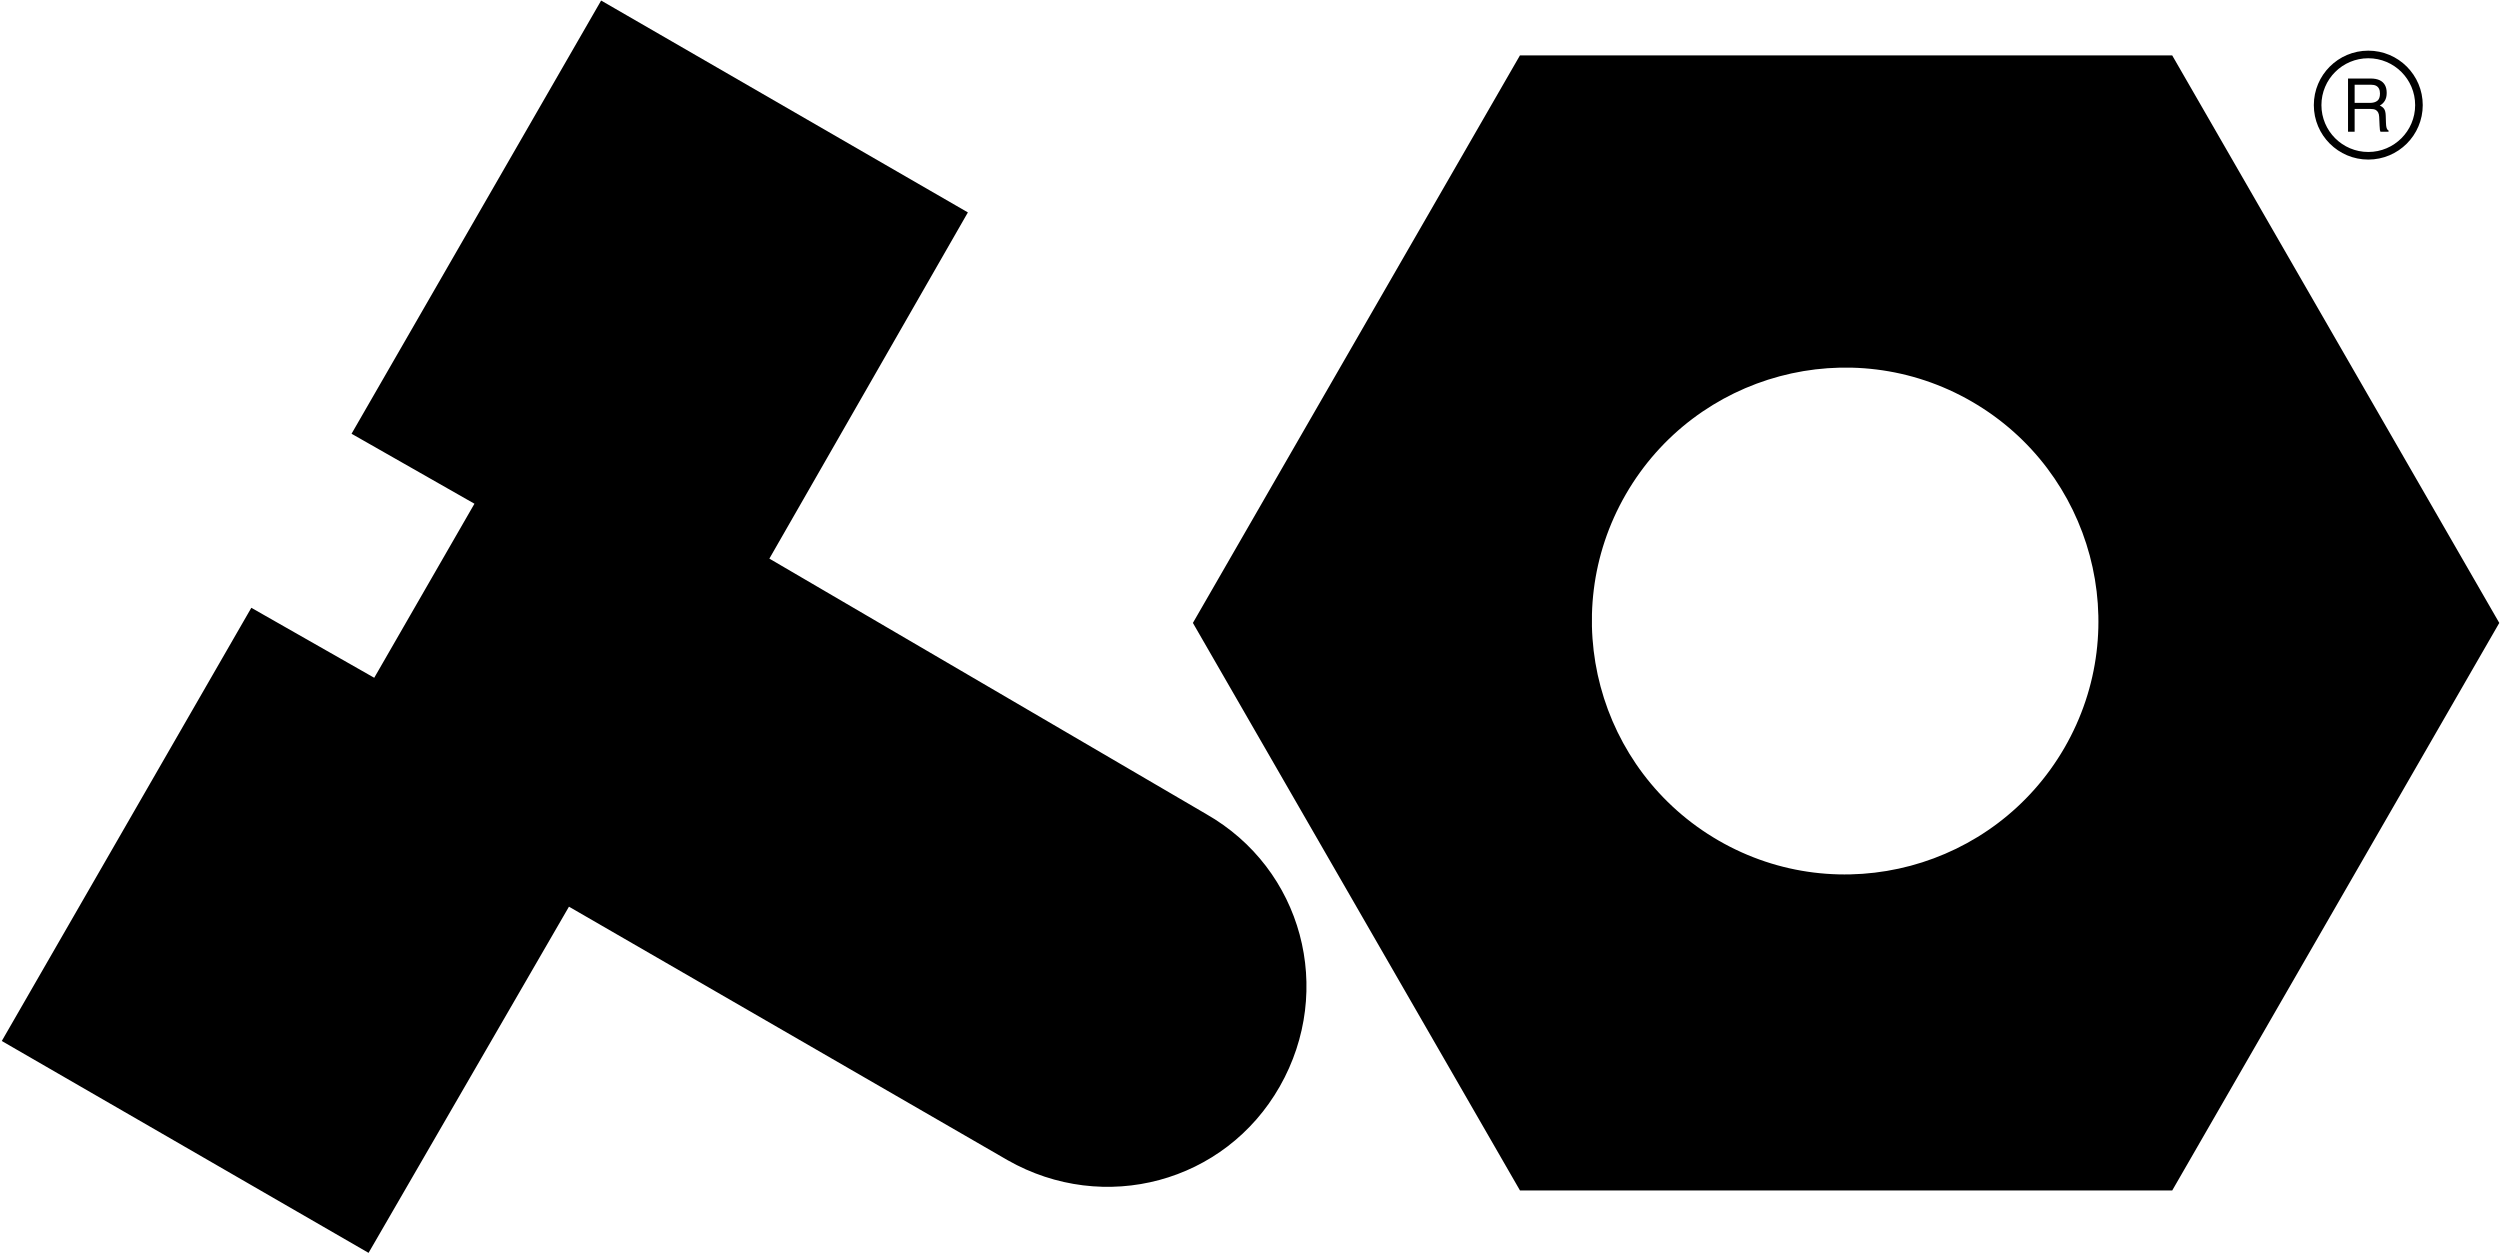
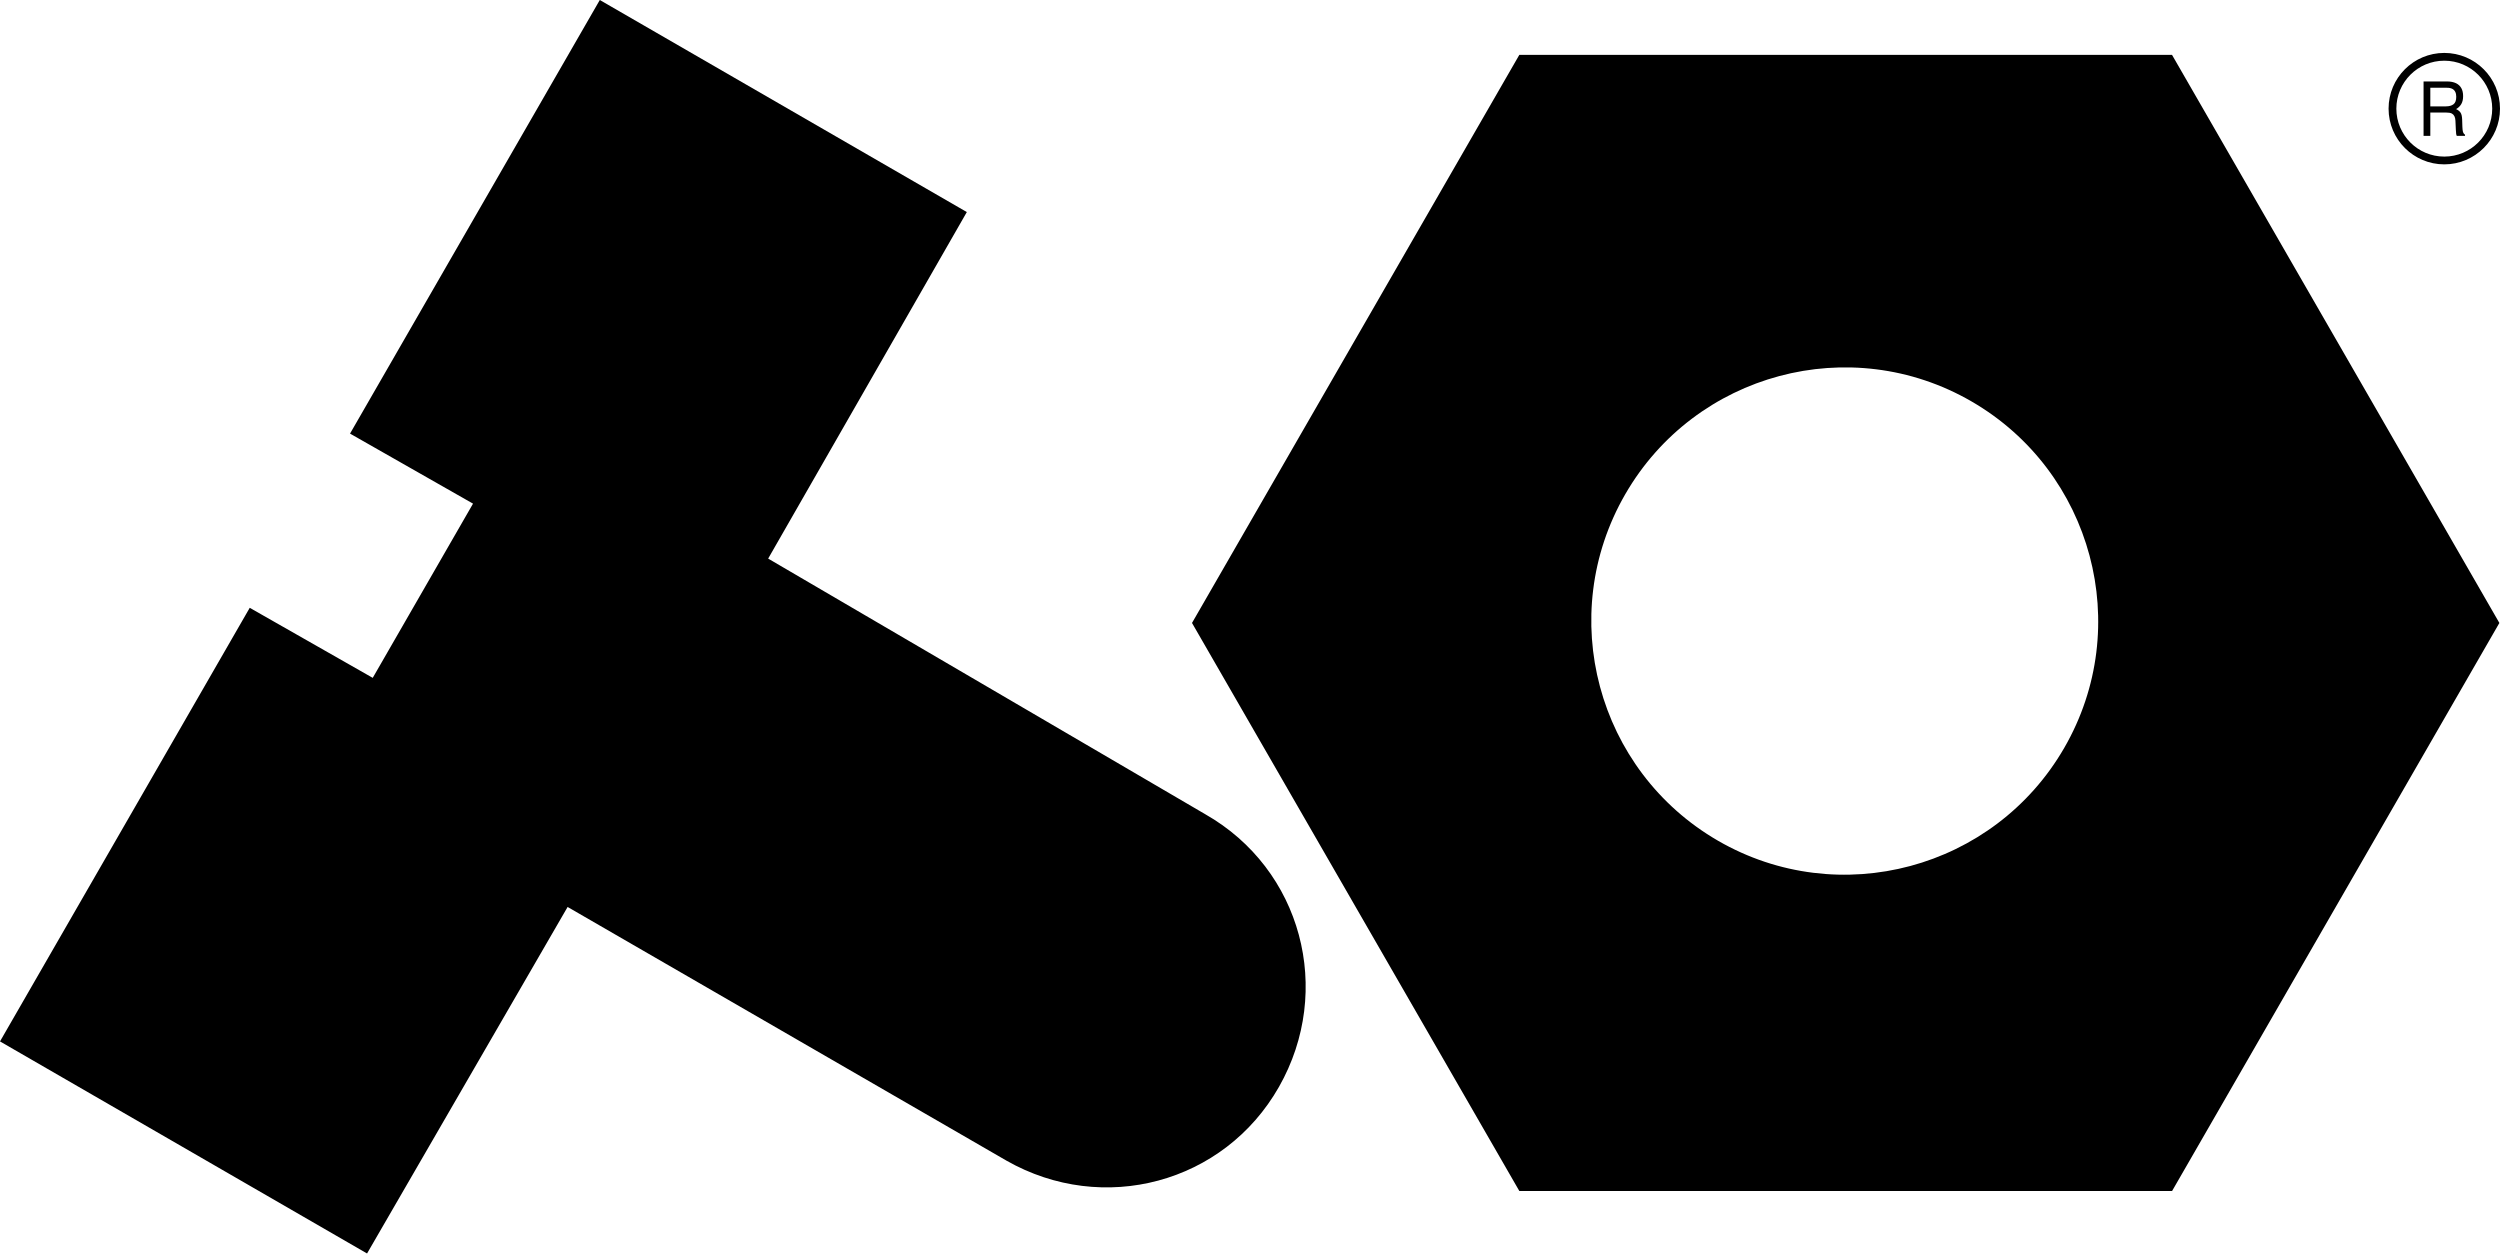
- <svg xmlns="http://www.w3.org/2000/svg" width="987" height="495" viewBox="0 0 987 495" fill="none">
-   <path d="M857.597 469.993H600.089L470.955 245.931L600.074 21.869H857.582L986.716 245.931L857.597 469.993ZM641.88 195.138C614.268 242.944 630.686 304.175 678.447 331.819C726.223 359.448 787.418 343.02 815.044 295.229C842.671 247.439 826.238 186.193 778.477 158.549C730.716 130.905 669.492 147.348 641.88 195.138ZM138.791 171.243L187.313 198.872L147.746 267.586L99.223 239.957L0.701 410.986L145.507 494.634L224.626 357.954L397.791 458.03C435.85 479.685 483.626 466.991 505.268 428.908C526.91 390.825 514.223 343.02 476.164 321.365L303.746 220.542L382.119 83.862L237.328 0.214L138.791 171.243Z" fill="black" />
-   <path d="M935.643 40.621C936.867 40.621 937.833 40.354 938.541 39.82C939.258 39.287 939.616 38.324 939.616 36.933C939.616 35.436 939.118 34.417 938.121 33.873C937.588 33.587 936.875 33.444 935.984 33.444H929.61V40.621H935.643ZM927 31H935.918C937.387 31 938.598 31.233 939.551 31.701C941.361 32.596 942.266 34.25 942.266 36.661C942.266 37.919 942.025 38.948 941.544 39.749C941.072 40.549 940.408 41.193 939.551 41.679C940.303 42.012 940.867 42.451 941.243 42.994C941.627 43.537 941.842 44.419 941.885 45.639L941.977 48.455C942.003 49.255 942.064 49.851 942.161 50.242C942.318 50.909 942.598 51.338 943 51.528V52H939.8C939.713 51.819 939.643 51.585 939.59 51.3C939.538 51.014 939.494 50.461 939.459 49.641L939.302 46.139C939.24 44.767 938.773 43.847 937.898 43.38C937.4 43.123 936.617 42.994 935.551 42.994H929.61V52H927V31Z" fill="black" />
-   <path fill-rule="evenodd" clip-rule="evenodd" d="M935 23C924.783 23 916.5 31.283 916.5 41.5C916.5 51.717 924.783 60 935 60C945.217 60 953.5 51.717 953.5 41.5C953.5 31.283 945.217 23 935 23ZM913.5 41.5C913.5 29.626 923.126 20 935 20C946.874 20 956.5 29.626 956.5 41.5C956.5 53.374 946.874 63 935 63C923.126 63 913.5 53.374 913.5 41.5Z" fill="black" />
+ <svg xmlns="http://www.w3.org/2000/svg" width="1077" height="540" viewBox="0 0 1077 540" fill="none">
+   <path d="M935.729 513.086H654.531L513.517 268.369L654.515 23.651H935.713L1076.73 268.369L935.729 513.086ZM700.167 212.894C670.015 265.107 687.943 331.983 740.098 362.175C792.27 392.351 859.094 374.408 889.262 322.212C919.431 270.016 901.486 203.124 849.331 172.932C797.176 142.74 730.319 160.698 700.167 212.894ZM150.794 186.796L203.78 216.972L160.573 292.02L107.586 261.844L0 448.641L158.128 540L244.526 390.72L433.621 500.021C475.183 523.673 527.354 509.808 550.987 468.214C574.62 426.621 560.766 374.408 519.205 350.757L330.925 240.64L416.508 91.359L258.396 0L150.794 186.796Z" fill="black" />
+   <path d="M1053.72 45.823C1055.08 45.823 1056.16 45.525 1056.95 44.929C1057.75 44.333 1058.15 43.258 1058.15 41.705C1058.15 40.034 1057.6 38.896 1056.48 38.289C1055.89 37.97 1055.09 37.81 1054.1 37.81H1046.98V45.823H1053.72ZM1044.07 35.081H1054.02C1055.66 35.081 1057.02 35.342 1058.08 35.863C1060.1 36.863 1061.11 38.709 1061.11 41.401C1061.11 42.806 1060.84 43.955 1060.31 44.849C1059.78 45.743 1059.04 46.461 1058.08 47.004C1058.92 47.376 1059.55 47.865 1059.97 48.472C1060.4 49.078 1060.64 50.063 1060.69 51.425L1060.79 54.569C1060.82 55.463 1060.89 56.128 1060.99 56.564C1061.17 57.309 1061.48 57.788 1061.93 58V58.527H1058.36C1058.26 58.325 1058.18 58.064 1058.12 57.745C1058.07 57.426 1058.02 56.809 1057.98 55.894L1057.8 51.983C1057.73 50.451 1057.21 49.424 1056.24 48.903C1055.68 48.616 1054.81 48.472 1053.61 48.472H1046.98V58.527H1044.07V35.081Z" fill="black" />
+   <path fill-rule="evenodd" clip-rule="evenodd" d="M1053 26.149C1041.59 26.149 1032.35 35.397 1032.35 46.804C1032.35 58.211 1041.59 67.459 1053 67.459C1064.41 67.459 1073.65 58.211 1073.65 46.804C1073.65 35.397 1064.41 26.149 1053 26.149ZM1029 46.804C1029 33.547 1039.75 22.8 1053 22.8C1066.25 22.8 1077 33.547 1077 46.804C1077 60.061 1066.25 70.808 1053 70.808C1039.75 70.808 1029 60.061 1029 46.804Z" fill="black" />
</svg>
